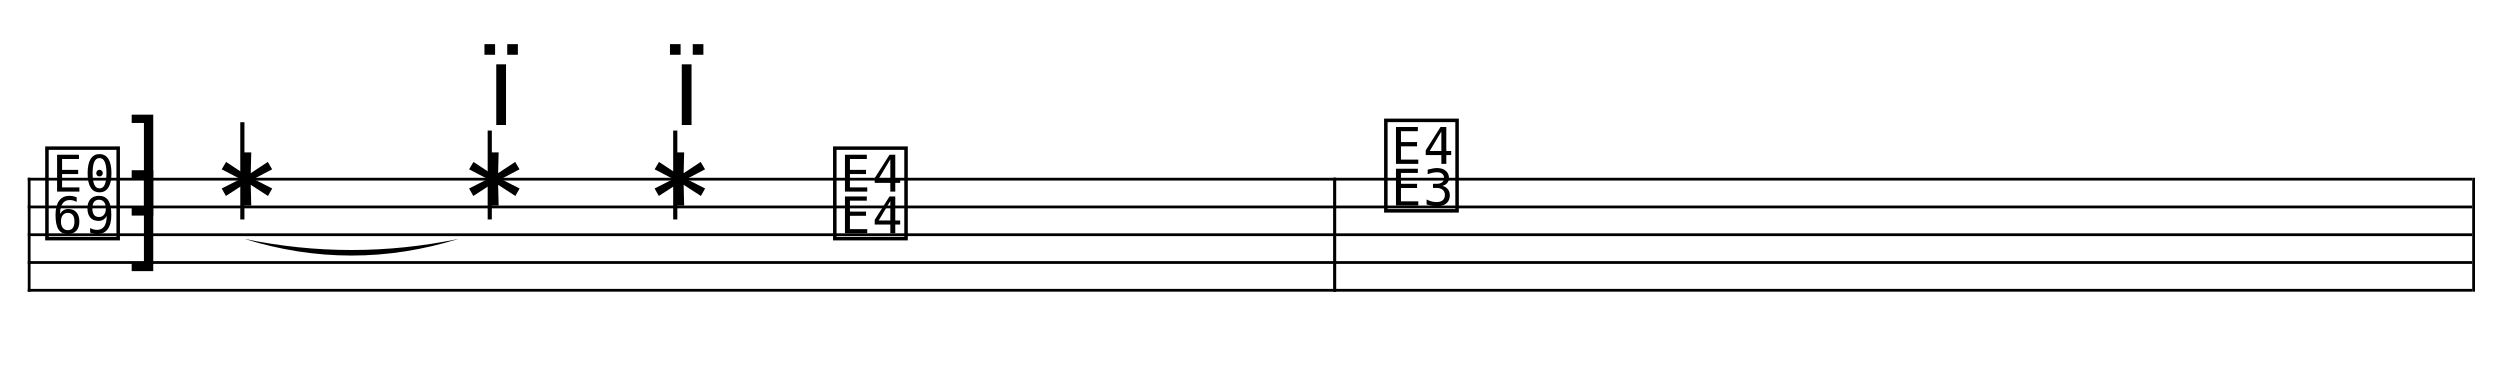
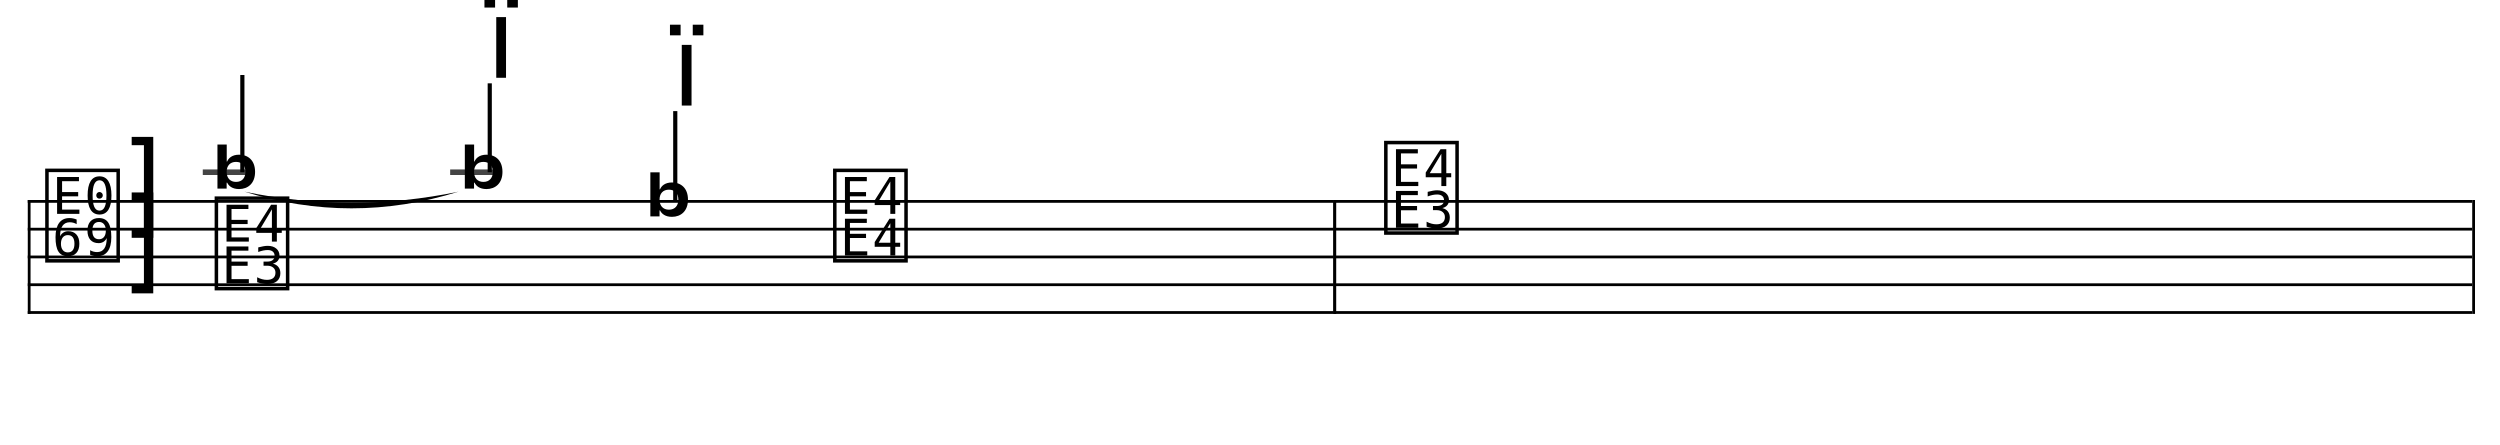
- <svg pointer-events="none" stroke-width="1" stroke-dasharray="none" fill="black" stroke="black" shadowColor="black" font-family="Bravura,Academico" font-size="10pt" font-weight="normal" font-style="normal" width="900" height="140" viewBox="0 0 900 140" style="width: 900px; height: 140px;">
+ <svg pointer-events="none" stroke-width="1" stroke-dasharray="none" fill="black" stroke="black" shadowColor="black" font-family="Bravura,Academico" font-size="10pt" font-weight="normal" font-style="normal" width="900" height="160" viewBox="0 0 900 160" style="width: 900px; height: 160px;">
  <g class="vf-stave">
-     <path fill="none" d="M10 64.5L480 64.5">
+     <path fill="none" d="M10 72.5L480 72.5">
</path>
-     <path fill="none" d="M10 74.5L480 74.5">
+     <path fill="none" d="M10 82.5L480 82.5">
</path>
-     <path fill="none" d="M10 84.5L480 84.5">
+     <path fill="none" d="M10 92.5L480 92.5">
</path>
-     <path fill="none" d="M10 94.5L480 94.5">
+     <path fill="none" d="M10 102.5L480 102.5">
</path>
-     <path fill="none" d="M10 104.5L480 104.5">
+     <path fill="none" d="M10 112.5L480 112.5">
</path>
  </g>
  <g class="vf-stavebarline">
-     <rect x="10" y="64" width="1" height="41" stroke="none">
+     <rect x="10" y="72" width="1" height="41" stroke="none">
</rect>
  </g>
  <g class="vf-stavebarline">
-     <rect x="480" y="64" width="1" height="41" stroke="none">
+     <rect x="480" y="72" width="1" height="41" stroke="none">
</rect>
  </g>
  <g class="vf-clef">
-     <text stroke="none" font-size="30pt" x="15" y="84"></text>
+     <text stroke="none" font-size="30pt" x="15" y="92"></text>
  </g>
  <g class="vf-timesignature">
-     <text stroke="none" font-size="30pt" x="45" y="74"></text>
-     <text stroke="none" font-size="30pt" x="45" y="94"></text>
+     <text stroke="none" font-size="30pt" x="45" y="82"></text>
+     <text stroke="none" font-size="30pt" x="45" y="102"></text>
  </g>
  <g class="vf-stavenote">
+     <path stroke-width="2" fill="none" stroke="#444" d="M73 62L91 62">
+ </path>
    <g class="vf-stem">
-       <path stroke-width="1.5" fill="none" d="M87.25 79L87.25 44">
+       <path stroke-width="1.5" fill="none" d="M87.25 62L87.25 27">
</path>
    </g>
    <g class="vf-notehead">
-       <text stroke="none" font-size="30pt" x="76" y="79"></text>
+       <text stroke="none" font-size="30pt" x="76" y="62"></text>
    </g>
-     <rect x="76" y="44" width="12" height="41" opacity="0" pointer-events="auto">
+     <rect x="76" y="27" width="12" height="40" opacity="0" pointer-events="auto">
+ </rect>
+   </g>
+   <g class="vf-stavenote">
+     <path stroke-width="2" fill="none" stroke="#444" d="M162.059 62L180.059 62">
+ </path>
+     <g class="vf-stem">
+       <path stroke-width="1.5" fill="none" d="M176.309 62L176.309 30">
+ </path>
+     </g>
+     <g class="vf-notehead">
+       <text stroke="none" font-size="30pt" x="165.059" y="62"></text>
+     </g>
+     <g class="vf-flag">
+       <text stroke="none" font-size="30pt" x="175.559" y="28"></text>
+     </g>
+     <rect x="165.059" y="27" width="21.5" height="40" opacity="0" pointer-events="auto">
</rect>
  </g>
  <g class="vf-stavenote">
    <g class="vf-stem">
-       <path stroke-width="1.5" fill="none" d="M176.309 79L176.309 47">
+       <path stroke-width="1.5" fill="none" d="M243.094 72L243.094 40">
</path>
    </g>
    <g class="vf-notehead">
-       <text stroke="none" font-size="30pt" x="165.059" y="79"></text>
+       <text stroke="none" font-size="30pt" x="231.844" y="72"></text>
    </g>
    <g class="vf-flag">
-       <text stroke="none" font-size="30pt" x="175.559" y="45"></text>
+       <text stroke="none" font-size="30pt" x="242.344" y="38"></text>
    </g>
-     <rect x="165.059" y="44" width="21.5" height="41" opacity="0" pointer-events="auto">
- </rect>
-   </g>
-   <g class="vf-stavenote">
-     <g class="vf-stem">
-       <path stroke-width="1.5" fill="none" d="M243.094 79L243.094 47">
- </path>
-     </g>
-     <g class="vf-notehead">
-       <text stroke="none" font-size="30pt" x="231.844" y="79"></text>
-     </g>
-     <g class="vf-flag">
-       <text stroke="none" font-size="30pt" x="242.344" y="45"></text>
-     </g>
-     <rect x="231.844" y="44" width="21.5" height="41" opacity="0" pointer-events="auto">
+     <rect x="231.844" y="37" width="21.5" height="40" opacity="0" pointer-events="auto">
</rect>
  </g>
  <g class="vf-stavenote">
    <g class="vf-notehead">
-       <text stroke="none" font-size="30pt" x="298.628" y="84"></text>
+       <text stroke="none" font-size="30pt" x="298.628" y="92"></text>
    </g>
-     <rect x="298.628" y="78" width="11" height="6" opacity="0" pointer-events="auto">
+     <rect x="298.628" y="86" width="11" height="6" opacity="0" pointer-events="auto">
</rect>
  </g>
  <g class="vf-stavetie">
-     <path stroke="none" d="M88 86Q126.529 94,165.059 86Q126.529 98,88 86Z">
+     <path stroke="none" d="M88 69Q126.529 77,165.059 69Q126.529 81,88 69Z">
</path>
  </g>
+   <g class="vf-stavenote">
+     <g class="vf-notehead">
+       <text stroke="none" font-size="30pt" x="76" y="102"></text>
+     </g>
+     <rect x="76" y="102" width="11" height="6" opacity="0" pointer-events="auto">
+ </rect>
+   </g>
  <g class="vf-stave">
-     <path fill="none" d="M480 64.5L890 64.5">
+     <path fill="none" d="M480 72.5L890 72.5">
</path>
-     <path fill="none" d="M480 74.5L890 74.5">
+     <path fill="none" d="M480 82.5L890 82.5">
</path>
-     <path fill="none" d="M480 84.5L890 84.5">
+     <path fill="none" d="M480 92.5L890 92.5">
</path>
-     <path fill="none" d="M480 94.5L890 94.5">
+     <path fill="none" d="M480 102.5L890 102.5">
</path>
-     <path fill="none" d="M480 104.5L890 104.5">
+     <path fill="none" d="M480 112.5L890 112.5">
</path>
  </g>
  <g class="vf-stavebarline">
-     <rect x="480" y="64" width="1" height="41" stroke="none">
+     <rect x="480" y="72" width="1" height="41" stroke="none">
</rect>
  </g>
  <g class="vf-stavebarline">
-     <rect x="890" y="64" width="1" height="41" stroke="none">
+     <rect x="890" y="72" width="1" height="41" stroke="none">
</rect>
  </g>
  <g class="vf-stavenote">
    <g class="vf-notehead">
-       <text stroke="none" font-size="30pt" x="497" y="74"></text>
+       <text stroke="none" font-size="30pt" x="497" y="82"></text>
    </g>
-     <rect x="497" y="74" width="11" height="6" opacity="0" pointer-events="auto">
+     <rect x="497" y="82" width="11" height="6" opacity="0" pointer-events="auto">
</rect>
  </g>
</svg>
